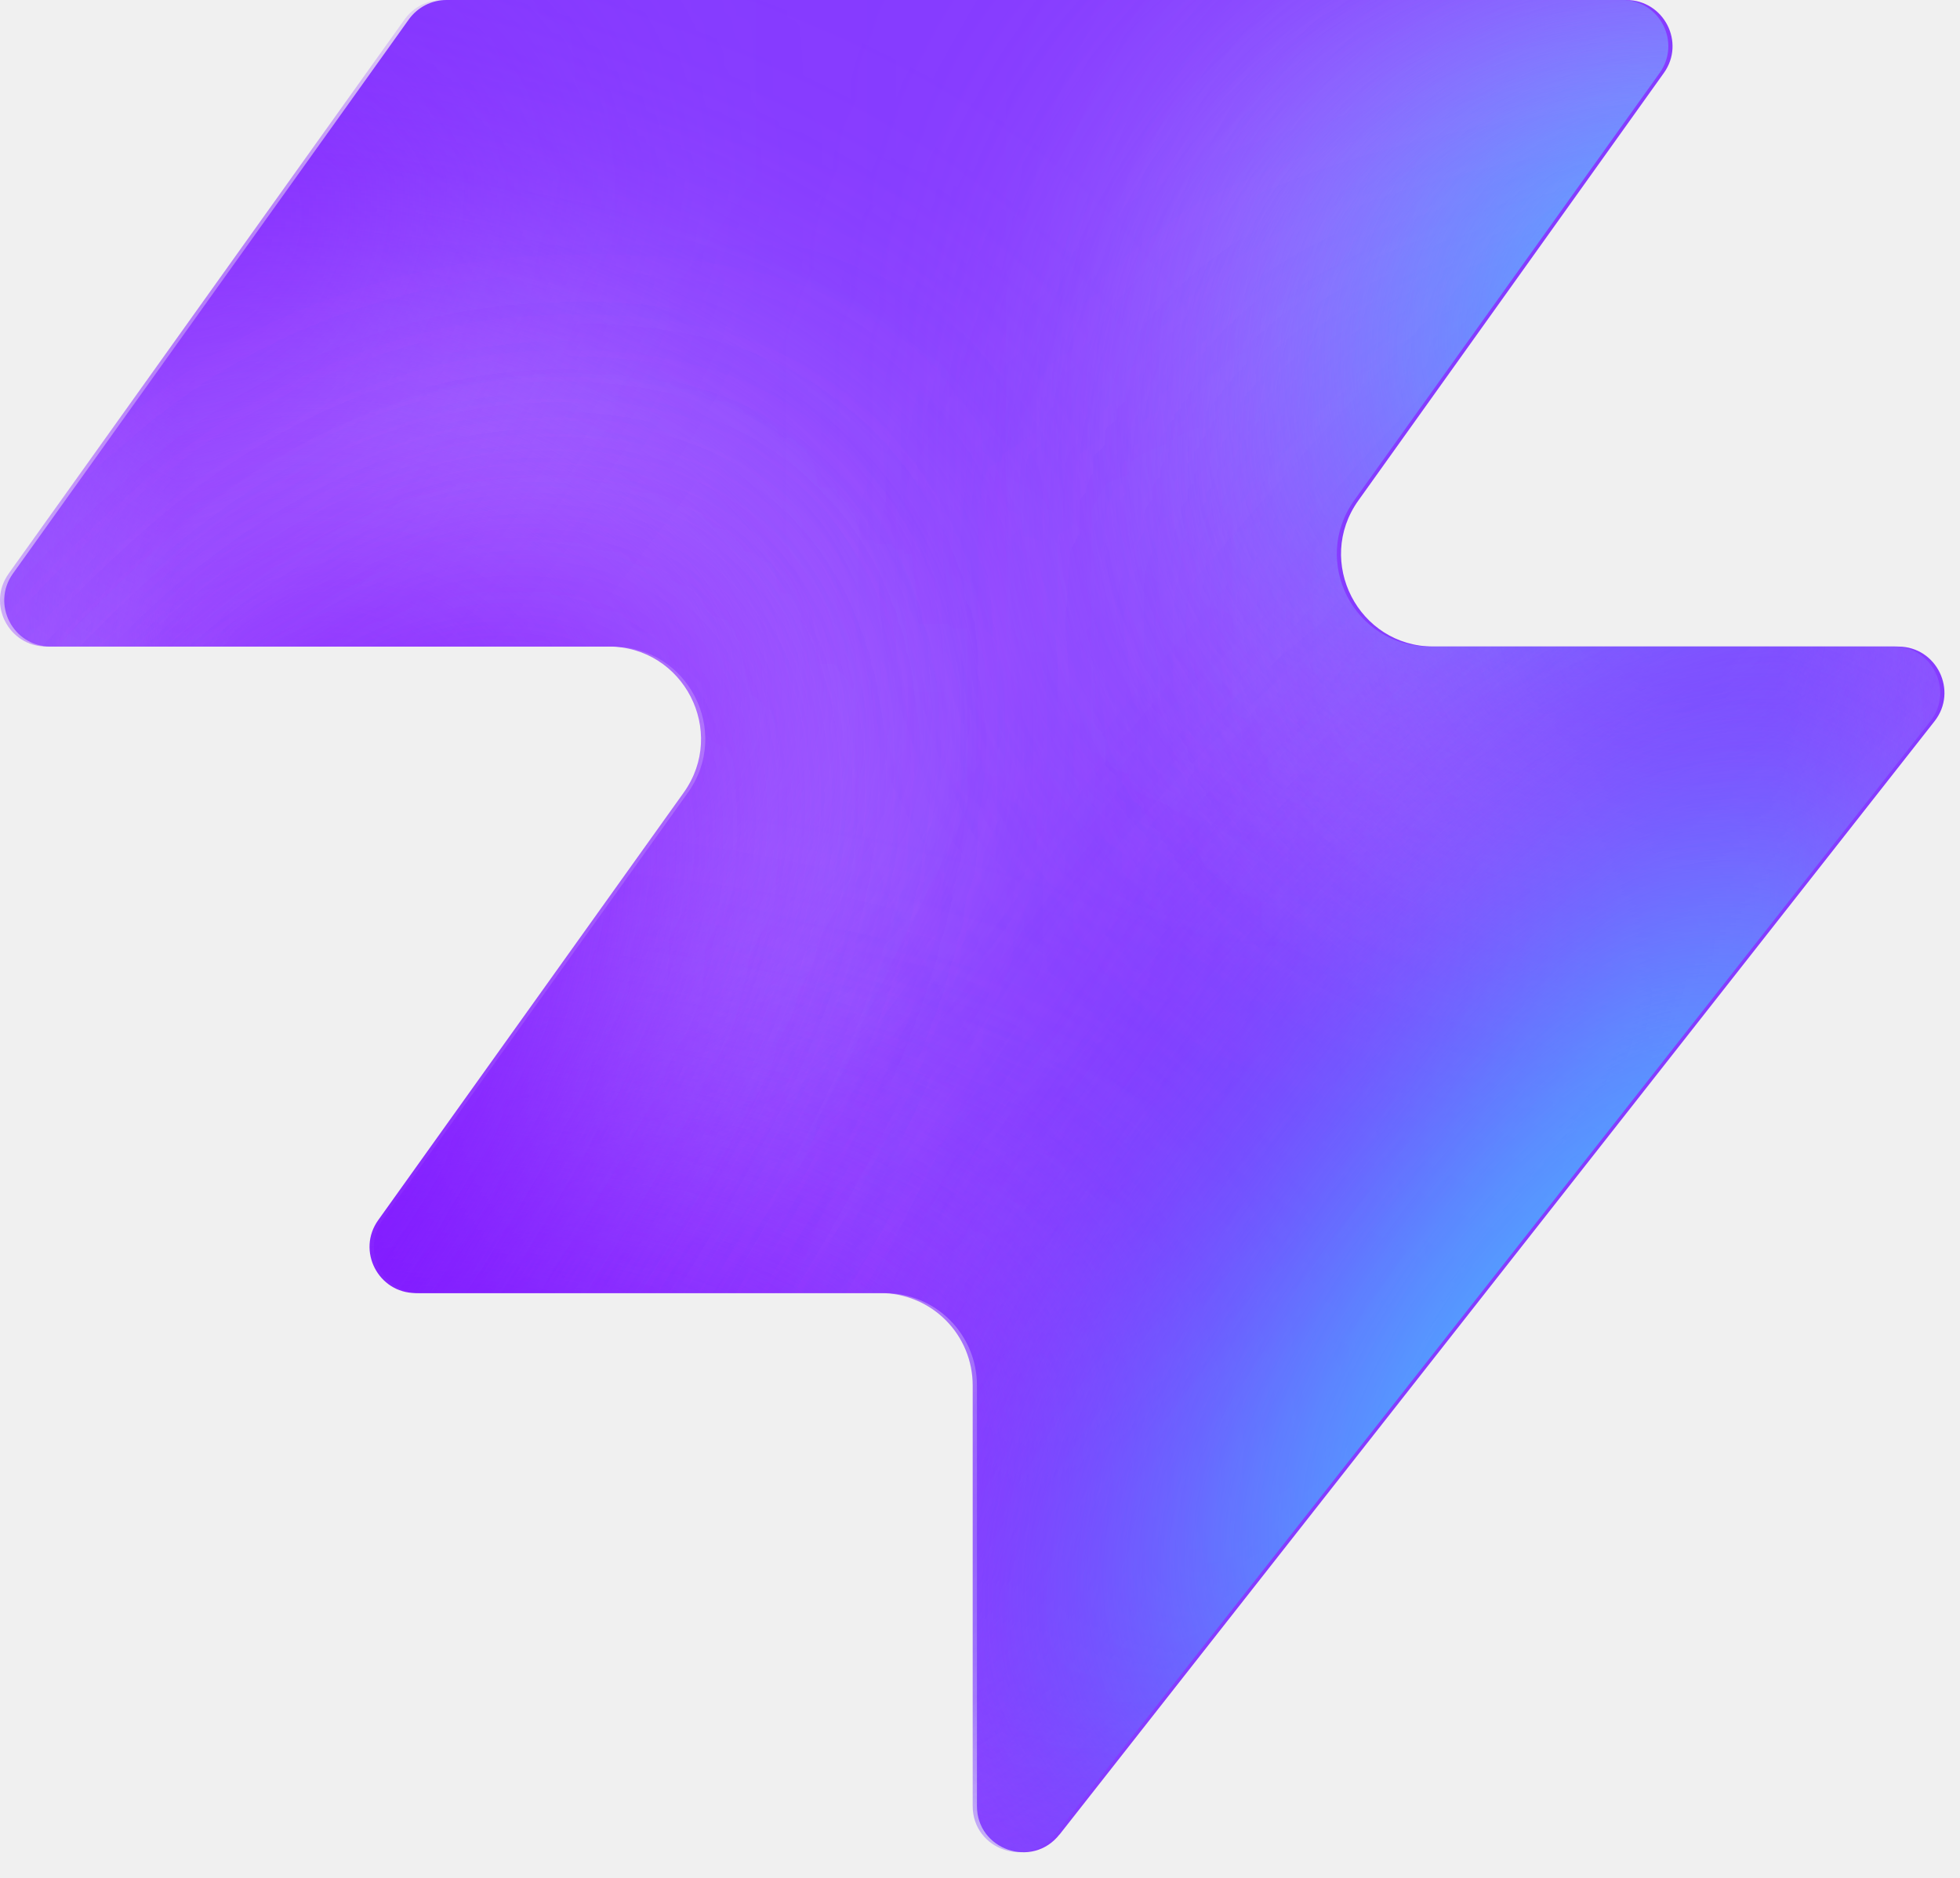
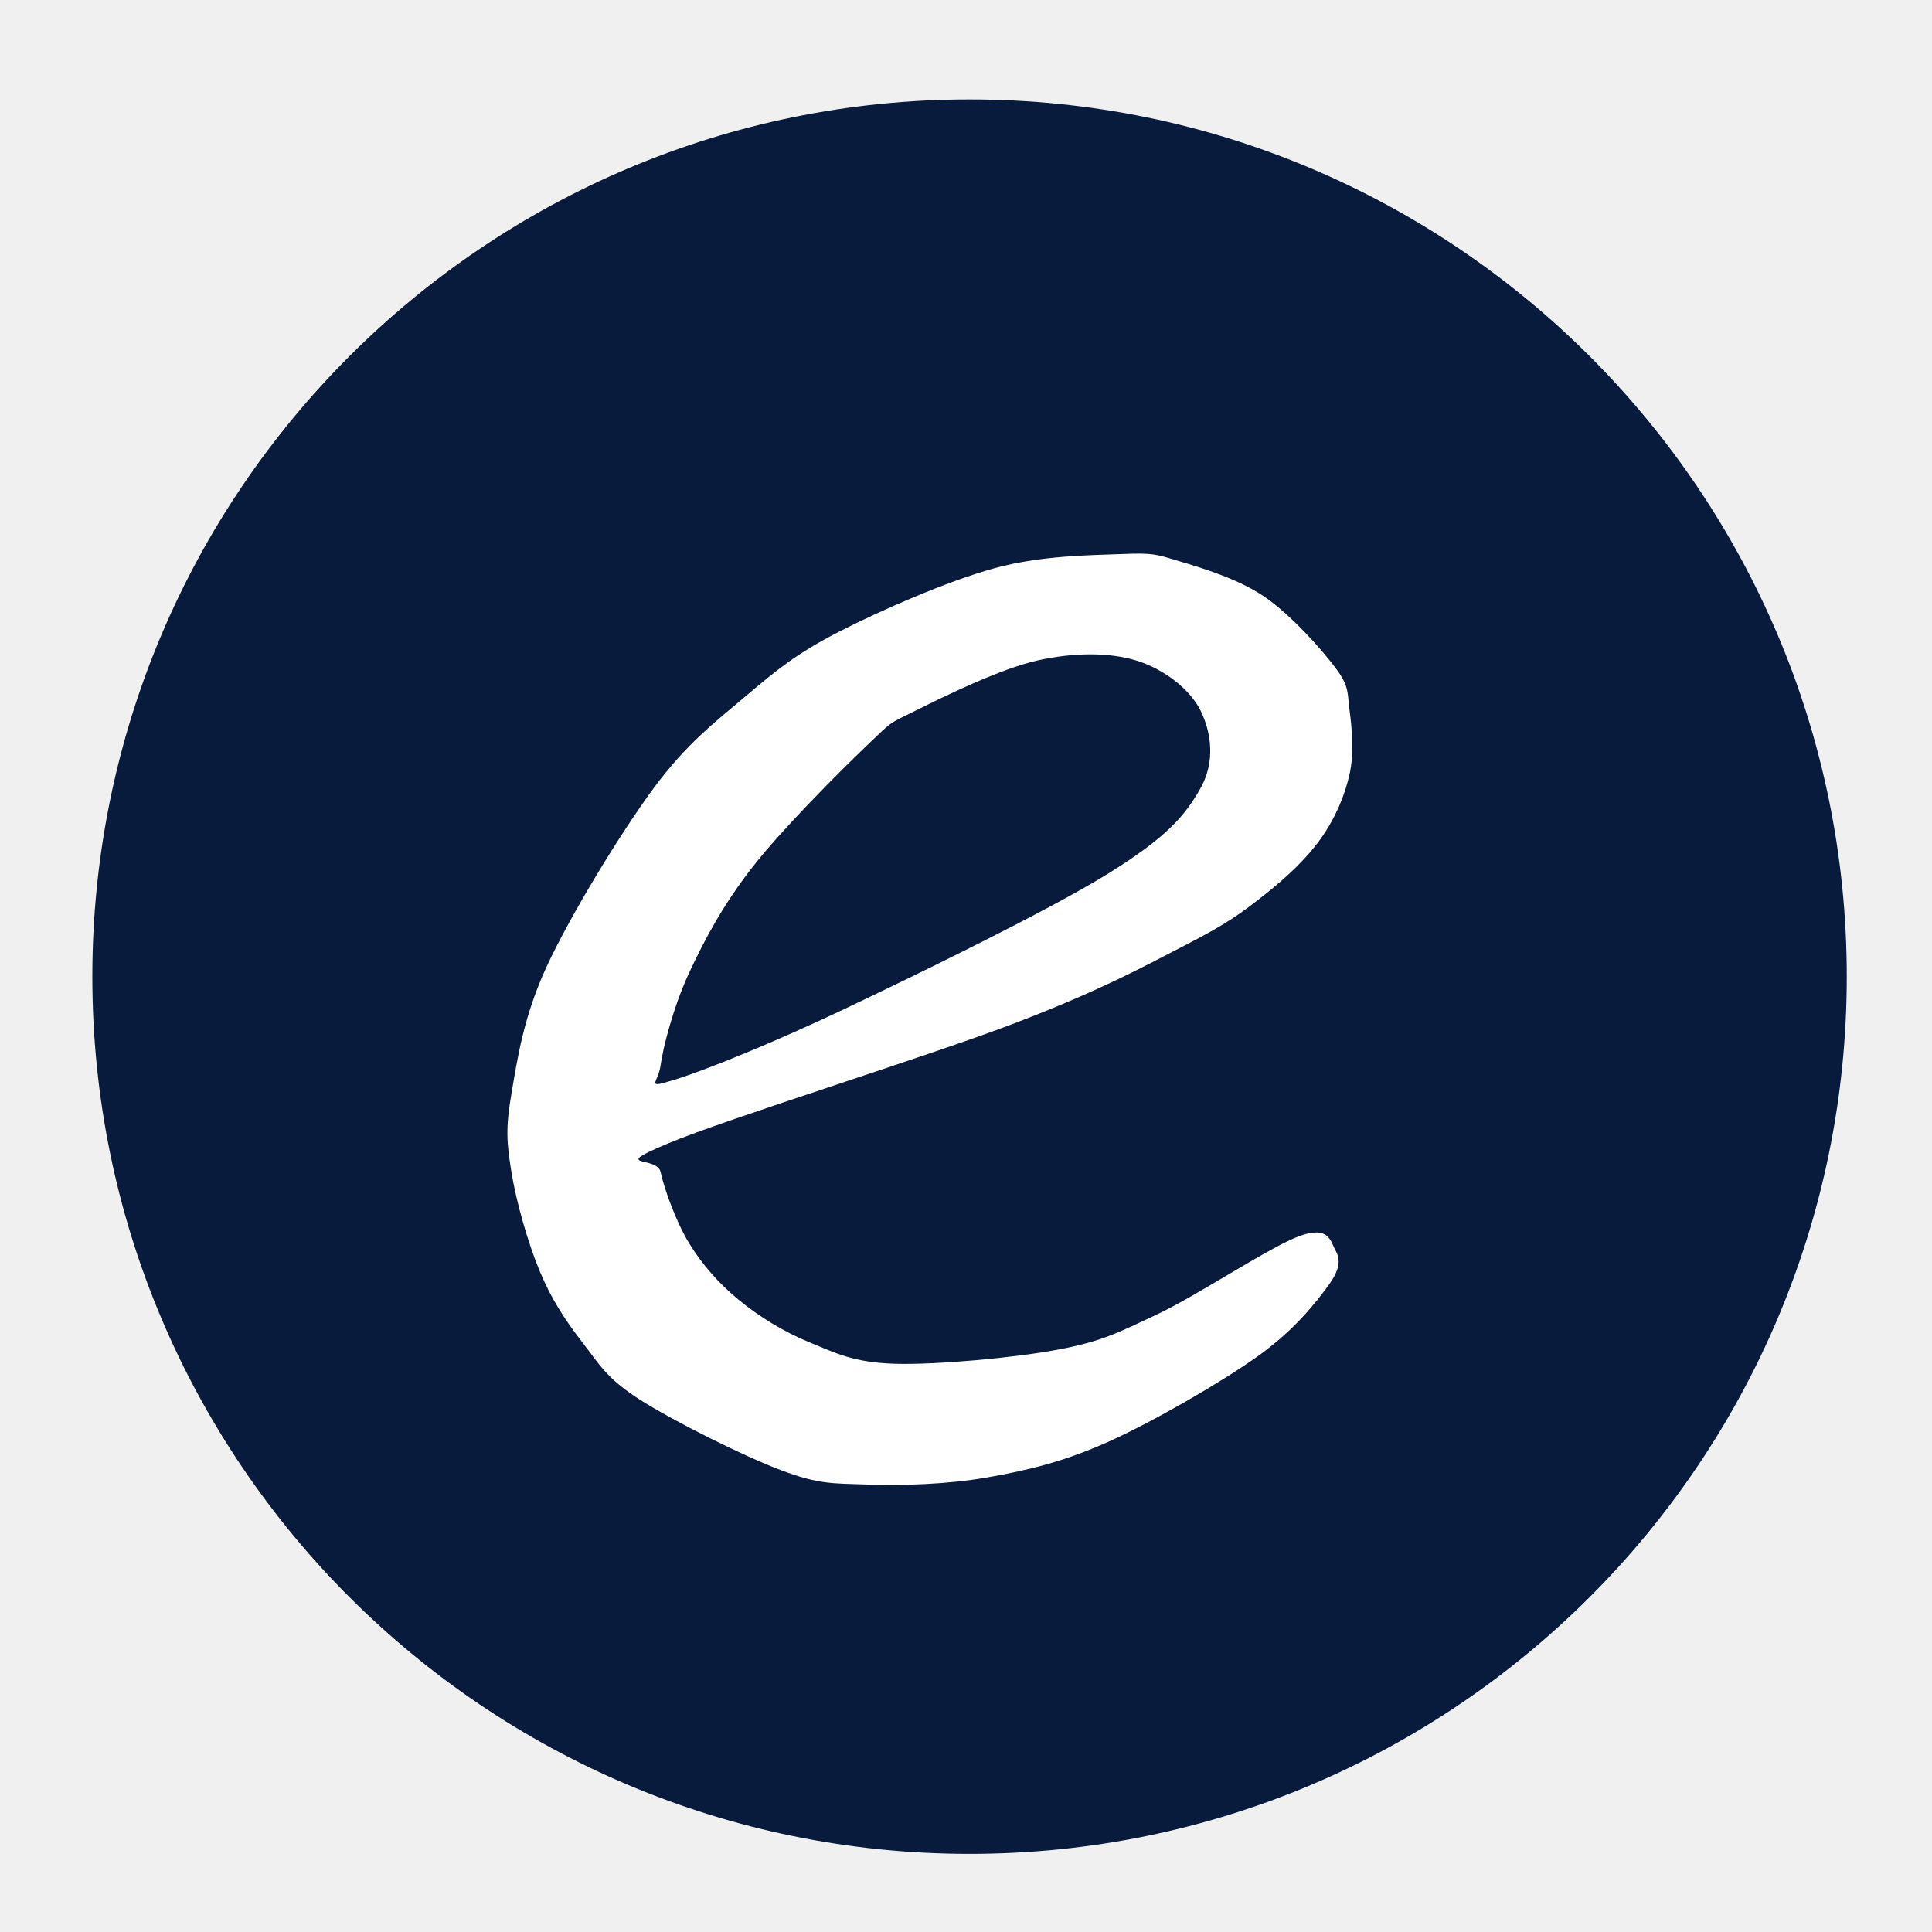
- <svg xmlns="http://www.w3.org/2000/svg" width="48" height="46" fill="none" viewBox="0 0 48 46">
-   <path fill="#863bff" d="M25.946 44.938c-.664.845-2.021.375-2.021-.698V33.937a2.26 2.26 0 0 0-2.262-2.262H10.287c-.92 0-1.456-1.04-.92-1.788l7.48-10.471c1.07-1.497 0-3.578-1.842-3.578H1.237c-.92 0-1.456-1.04-.92-1.788L10.013.474c.214-.297.556-.474.92-.474h28.894c.92 0 1.456 1.04.92 1.788l-7.48 10.471c-1.07 1.498 0 3.579 1.842 3.579h11.377c.943 0 1.473 1.088.89 1.83L25.947 44.94z" style="fill:#863bff;fill:color(display-p3 .525 .23 1);fill-opacity:1" />
-   <mask id="a" width="48" height="46" x="0" y="0" maskUnits="userSpaceOnUse" style="mask-type:alpha">
-     <path fill="#000" d="M25.842 44.938c-.664.844-2.021.375-2.021-.698V33.937a2.26 2.26 0 0 0-2.262-2.262H10.183c-.92 0-1.456-1.04-.92-1.788l7.48-10.471c1.07-1.498 0-3.579-1.842-3.579H1.133c-.92 0-1.456-1.04-.92-1.787L9.91.473c.214-.297.556-.474.92-.474h28.894c.92 0 1.456 1.04.92 1.788l-7.48 10.471c-1.07 1.498 0 3.578 1.842 3.578h11.377c.943 0 1.473 1.088.89 1.832L25.843 44.94z" style="fill:#000;fill-opacity:1" />
-   </mask>
-   <g mask="url(#a)">
-     <g filter="url(#b)">
-       <ellipse cx="5.508" cy="14.704" fill="#ede6ff" rx="5.508" ry="14.704" style="fill:#ede6ff;fill:color(display-p3 .927 .903 1);fill-opacity:1" transform="matrix(.00324 1 1 -.00324 -4.47 31.516)" />
-     </g>
-     <g filter="url(#c)">
-       <ellipse cx="10.399" cy="29.851" fill="#ede6ff" rx="10.399" ry="29.851" style="fill:#ede6ff;fill:color(display-p3 .927 .903 1);fill-opacity:1" transform="matrix(.00324 1 1 -.00324 -39.328 7.883)" />
-     </g>
-     <g filter="url(#d)">
-       <ellipse cx="5.508" cy="30.487" fill="#7e14ff" rx="5.508" ry="30.487" style="fill:#7e14ff;fill:color(display-p3 .492 .077 1);fill-opacity:1" transform="rotate(89.814 -25.913 -14.639)scale(1 -1)" />
-     </g>
-     <g filter="url(#e)">
-       <ellipse cx="5.508" cy="30.599" fill="#7e14ff" rx="5.508" ry="30.599" style="fill:#7e14ff;fill:color(display-p3 .492 .077 1);fill-opacity:1" transform="rotate(89.814 -32.644 -3.334)scale(1 -1)" />
-     </g>
-     <g filter="url(#f)">
-       <ellipse cx="5.508" cy="30.599" fill="#7e14ff" rx="5.508" ry="30.599" style="fill:#7e14ff;fill:color(display-p3 .492 .077 1);fill-opacity:1" transform="matrix(.00324 1 1 -.00324 -34.34 30.47)" />
-     </g>
-     <g filter="url(#g)">
-       <ellipse cx="14.072" cy="22.078" fill="#ede6ff" rx="14.072" ry="22.078" style="fill:#ede6ff;fill:color(display-p3 .927 .903 1);fill-opacity:1" transform="rotate(93.35 24.506 48.493)scale(-1 1)" />
-     </g>
-     <g filter="url(#h)">
-       <ellipse cx="3.47" cy="21.501" fill="#7e14ff" rx="3.47" ry="21.501" style="fill:#7e14ff;fill:color(display-p3 .492 .077 1);fill-opacity:1" transform="rotate(89.009 28.708 47.59)scale(-1 1)" />
-     </g>
-     <g filter="url(#i)">
-       <ellipse cx="3.47" cy="21.501" fill="#7e14ff" rx="3.47" ry="21.501" style="fill:#7e14ff;fill:color(display-p3 .492 .077 1);fill-opacity:1" transform="rotate(89.009 28.708 47.59)scale(-1 1)" />
-     </g>
-     <g filter="url(#j)">
-       <ellipse cx=".387" cy="8.972" fill="#7e14ff" rx="4.407" ry="29.108" style="fill:#7e14ff;fill:color(display-p3 .492 .077 1);fill-opacity:1" transform="rotate(39.51 .387 8.972)" />
-     </g>
-     <g filter="url(#k)">
-       <ellipse cx="47.523" cy="-6.092" fill="#7e14ff" rx="4.407" ry="29.108" style="fill:#7e14ff;fill:color(display-p3 .492 .077 1);fill-opacity:1" transform="rotate(37.892 47.523 -6.092)" />
-     </g>
-     <g filter="url(#l)">
-       <ellipse cx="41.412" cy="6.333" fill="#47bfff" rx="5.971" ry="9.665" style="fill:#47bfff;fill:color(display-p3 .28 .748 1);fill-opacity:1" transform="rotate(37.892 41.412 6.333)" />
-     </g>
-     <g filter="url(#m)">
-       <ellipse cx="-1.879" cy="38.332" fill="#7e14ff" rx="4.407" ry="29.108" style="fill:#7e14ff;fill:color(display-p3 .492 .077 1);fill-opacity:1" transform="rotate(37.892 -1.88 38.332)" />
-     </g>
-     <g filter="url(#n)">
-       <ellipse cx="-1.879" cy="38.332" fill="#7e14ff" rx="4.407" ry="29.108" style="fill:#7e14ff;fill:color(display-p3 .492 .077 1);fill-opacity:1" transform="rotate(37.892 -1.88 38.332)" />
-     </g>
-     <g filter="url(#o)">
-       <ellipse cx="35.651" cy="29.907" fill="#7e14ff" rx="4.407" ry="29.108" style="fill:#7e14ff;fill:color(display-p3 .492 .077 1);fill-opacity:1" transform="rotate(37.892 35.651 29.907)" />
-     </g>
-     <g filter="url(#p)">
-       <ellipse cx="38.418" cy="32.4" fill="#47bfff" rx="5.971" ry="15.297" style="fill:#47bfff;fill:color(display-p3 .28 .748 1);fill-opacity:1" transform="rotate(37.892 38.418 32.4)" />
-     </g>
-   </g>
-   <defs>
-     <filter id="b" width="60.045" height="41.654" x="-19.77" y="16.149" color-interpolation-filters="sRGB" filterUnits="userSpaceOnUse">
-       <feFlood flood-opacity="0" result="BackgroundImageFix" />
-       <feBlend in="SourceGraphic" in2="BackgroundImageFix" result="shape" />
-       <feGaussianBlur result="effect1_foregroundBlur_2002_17158" stdDeviation="7.659" />
-     </filter>
-     <filter id="c" width="90.34" height="51.437" x="-54.613" y="-7.533" color-interpolation-filters="sRGB" filterUnits="userSpaceOnUse">
-       <feFlood flood-opacity="0" result="BackgroundImageFix" />
-       <feBlend in="SourceGraphic" in2="BackgroundImageFix" result="shape" />
-       <feGaussianBlur result="effect1_foregroundBlur_2002_17158" stdDeviation="7.659" />
-     </filter>
-     <filter id="d" width="79.355" height="29.4" x="-49.64" y="2.03" color-interpolation-filters="sRGB" filterUnits="userSpaceOnUse">
-       <feFlood flood-opacity="0" result="BackgroundImageFix" />
-       <feBlend in="SourceGraphic" in2="BackgroundImageFix" result="shape" />
-       <feGaussianBlur result="effect1_foregroundBlur_2002_17158" stdDeviation="4.596" />
-     </filter>
-     <filter id="e" width="79.579" height="29.4" x="-45.045" y="20.029" color-interpolation-filters="sRGB" filterUnits="userSpaceOnUse">
-       <feFlood flood-opacity="0" result="BackgroundImageFix" />
-       <feBlend in="SourceGraphic" in2="BackgroundImageFix" result="shape" />
-       <feGaussianBlur result="effect1_foregroundBlur_2002_17158" stdDeviation="4.596" />
-     </filter>
-     <filter id="f" width="79.579" height="29.4" x="-43.513" y="21.178" color-interpolation-filters="sRGB" filterUnits="userSpaceOnUse">
-       <feFlood flood-opacity="0" result="BackgroundImageFix" />
-       <feBlend in="SourceGraphic" in2="BackgroundImageFix" result="shape" />
-       <feGaussianBlur result="effect1_foregroundBlur_2002_17158" stdDeviation="4.596" />
-     </filter>
-     <filter id="g" width="74.749" height="58.852" x="15.756" y="-17.901" color-interpolation-filters="sRGB" filterUnits="userSpaceOnUse">
-       <feFlood flood-opacity="0" result="BackgroundImageFix" />
-       <feBlend in="SourceGraphic" in2="BackgroundImageFix" result="shape" />
-       <feGaussianBlur result="effect1_foregroundBlur_2002_17158" stdDeviation="7.659" />
-     </filter>
-     <filter id="h" width="61.377" height="25.362" x="23.548" y="2.284" color-interpolation-filters="sRGB" filterUnits="userSpaceOnUse">
-       <feFlood flood-opacity="0" result="BackgroundImageFix" />
-       <feBlend in="SourceGraphic" in2="BackgroundImageFix" result="shape" />
-       <feGaussianBlur result="effect1_foregroundBlur_2002_17158" stdDeviation="4.596" />
-     </filter>
-     <filter id="i" width="61.377" height="25.362" x="23.548" y="2.284" color-interpolation-filters="sRGB" filterUnits="userSpaceOnUse">
-       <feFlood flood-opacity="0" result="BackgroundImageFix" />
-       <feBlend in="SourceGraphic" in2="BackgroundImageFix" result="shape" />
-       <feGaussianBlur result="effect1_foregroundBlur_2002_17158" stdDeviation="4.596" />
-     </filter>
-     <filter id="j" width="56.045" height="63.649" x="-27.636" y="-22.853" color-interpolation-filters="sRGB" filterUnits="userSpaceOnUse">
-       <feFlood flood-opacity="0" result="BackgroundImageFix" />
-       <feBlend in="SourceGraphic" in2="BackgroundImageFix" result="shape" />
-       <feGaussianBlur result="effect1_foregroundBlur_2002_17158" stdDeviation="4.596" />
-     </filter>
-     <filter id="k" width="54.814" height="64.646" x="20.116" y="-38.415" color-interpolation-filters="sRGB" filterUnits="userSpaceOnUse">
-       <feFlood flood-opacity="0" result="BackgroundImageFix" />
-       <feBlend in="SourceGraphic" in2="BackgroundImageFix" result="shape" />
-       <feGaussianBlur result="effect1_foregroundBlur_2002_17158" stdDeviation="4.596" />
-     </filter>
-     <filter id="l" width="33.541" height="35.313" x="24.641" y="-11.323" color-interpolation-filters="sRGB" filterUnits="userSpaceOnUse">
-       <feFlood flood-opacity="0" result="BackgroundImageFix" />
-       <feBlend in="SourceGraphic" in2="BackgroundImageFix" result="shape" />
-       <feGaussianBlur result="effect1_foregroundBlur_2002_17158" stdDeviation="4.596" />
-     </filter>
-     <filter id="m" width="54.814" height="64.646" x="-29.286" y="6.009" color-interpolation-filters="sRGB" filterUnits="userSpaceOnUse">
-       <feFlood flood-opacity="0" result="BackgroundImageFix" />
-       <feBlend in="SourceGraphic" in2="BackgroundImageFix" result="shape" />
-       <feGaussianBlur result="effect1_foregroundBlur_2002_17158" stdDeviation="4.596" />
-     </filter>
-     <filter id="n" width="54.814" height="64.646" x="-29.286" y="6.009" color-interpolation-filters="sRGB" filterUnits="userSpaceOnUse">
-       <feFlood flood-opacity="0" result="BackgroundImageFix" />
-       <feBlend in="SourceGraphic" in2="BackgroundImageFix" result="shape" />
-       <feGaussianBlur result="effect1_foregroundBlur_2002_17158" stdDeviation="4.596" />
-     </filter>
-     <filter id="o" width="54.814" height="64.646" x="8.244" y="-2.416" color-interpolation-filters="sRGB" filterUnits="userSpaceOnUse">
-       <feFlood flood-opacity="0" result="BackgroundImageFix" />
-       <feBlend in="SourceGraphic" in2="BackgroundImageFix" result="shape" />
-       <feGaussianBlur result="effect1_foregroundBlur_2002_17158" stdDeviation="4.596" />
-     </filter>
-     <filter id="p" width="39.409" height="43.623" x="18.713" y="10.588" color-interpolation-filters="sRGB" filterUnits="userSpaceOnUse">
-       <feFlood flood-opacity="0" result="BackgroundImageFix" />
-       <feBlend in="SourceGraphic" in2="BackgroundImageFix" result="shape" />
-       <feGaussianBlur result="effect1_foregroundBlur_2002_17158" stdDeviation="4.596" />
-     </filter>
-   </defs>
+ <svg xmlns="http://www.w3.org/2000/svg" width="272" height="272" viewBox="0 0 272 272" role="img" aria-label="Isotipo de PuntoEncuentro: círculo navy con e humanista blanca">
+   <circle cx="136.5" cy="137.5" r="123.5" fill="#081B3D" />
+   <path d="M 178.00,84.00 C 174.33,81.50 169.33,80.00 166.00,79.00 C 162.67,78.00 162.33,77.83 158.00,78.00 C 153.67,78.17 146.67,78.17 140.00,80.00 C 133.33,81.83 123.83,86.00 118.00,89.00 C 112.17,92.00 109.33,94.33 105.00,98.00 C 100.67,101.67 96.67,104.67 92.00,111.00 C 87.33,117.33 80.33,128.83 77.00,136.00 C 73.67,143.17 72.83,149.17 72.00,154.00 C 71.17,158.83 71.33,160.83 72.00,165.00 C 72.67,169.17 74.33,175.00 76.00,179.00 C 77.67,183.00 79.67,186.00 82.00,189.00 C 84.33,192.00 85.33,194.00 90.00,197.00 C 94.67,200.00 104.67,205.00 110.00,207.00 C 115.33,209.00 117.17,208.83 122.00,209.00 C 126.83,209.17 133.33,209.00 139.00,208.00 C 144.67,207.00 149.67,205.83 156.00,203.00 C 162.33,200.17 171.83,194.67 177.00,191.00 C 182.17,187.33 185.17,183.50 187.00,181.00 C 188.83,178.50 188.67,177.17 188.00,176.00 C 187.33,174.83 187.17,172.50 183.00,174.00 C 178.83,175.50 168.67,182.33 163.00,185.00 C 157.33,187.67 155.17,188.83 149.00,190.00 C 142.83,191.17 131.83,192.17 126.00,192.00 C 120.17,191.83 117.67,190.50 114.00,189.00 C 110.33,187.50 106.83,185.33 104.00,183.00 C 101.17,180.67 98.83,178.00 97.00,175.00 C 95.17,172.00 93.50,167.33 93.00,165.00 C 92.50,162.67 85.67,164.50 94.00,161.00 C 102.33,157.50 130.83,148.67 143.00,144.00 C 155.17,139.33 161.17,136.00 167.00,133.00 C 172.83,130.00 174.83,128.50 178.00,126.00 C 181.17,123.50 184.00,120.83 186.00,118.00 C 188.00,115.17 189.33,112.00 190.00,109.00 C 190.67,106.00 190.33,102.50 190.00,100.00 C 189.67,97.50 190.00,96.67 188.00,94.00 C 186.00,91.33 181.67,86.50 178.00,84.00 Z M 169.00,100.00 C 170.50,103.00 171.17,107.17 169.00,111.00 C 166.83,114.83 164.33,117.83 156.00,123.00 C 147.67,128.17 129.17,137.17 119.00,142.00 C 108.83,146.83 99.33,150.67 95.00,152.00 C 90.67,153.33 92.67,152.50 93.00,150.00 C 93.33,147.50 94.83,141.67 97.00,137.00 C 99.17,132.33 101.83,127.33 106.00,122.00 C 110.17,116.67 118.17,108.67 122.00,105.00 C 125.83,101.33 125.00,102.00 129.00,100.00 C 133.00,98.00 140.83,94.17 146.00,93.00 C 151.17,91.83 156.17,91.83 160.00,93.00 C 163.83,94.17 167.50,97.00 169.00,100.00 Z" fill="#FFFFFF" fill-rule="evenodd" />
</svg>
